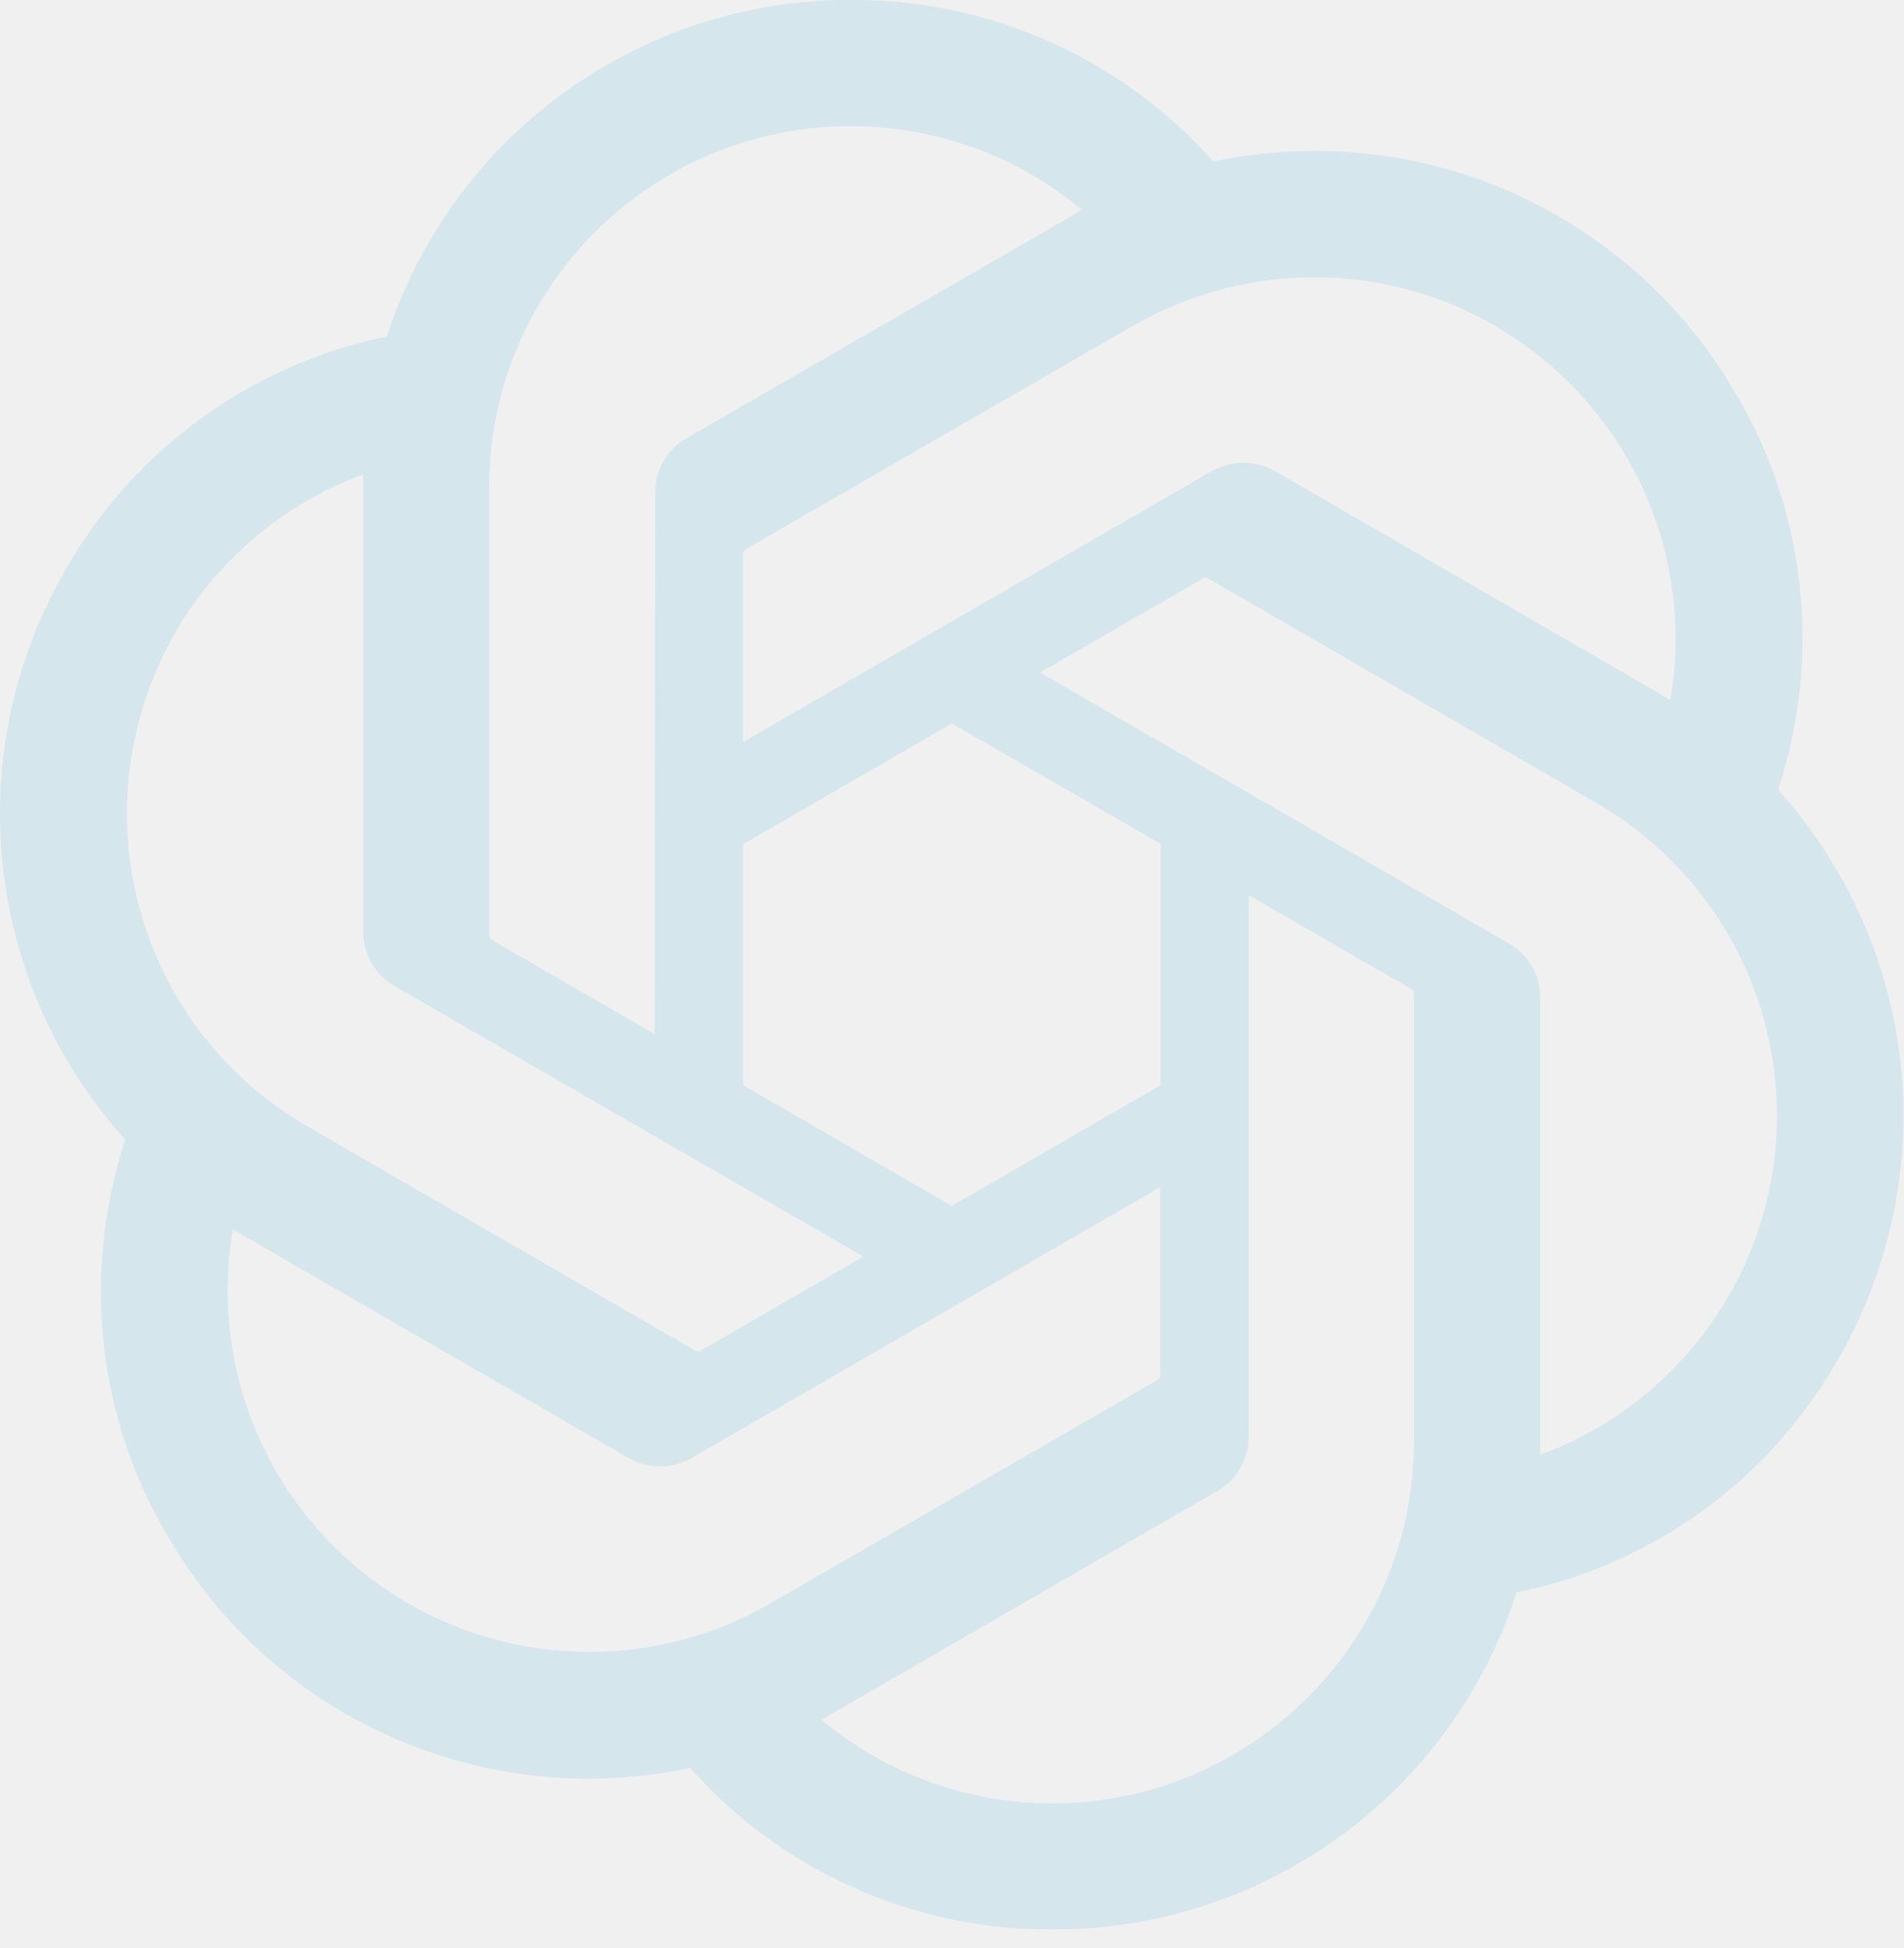
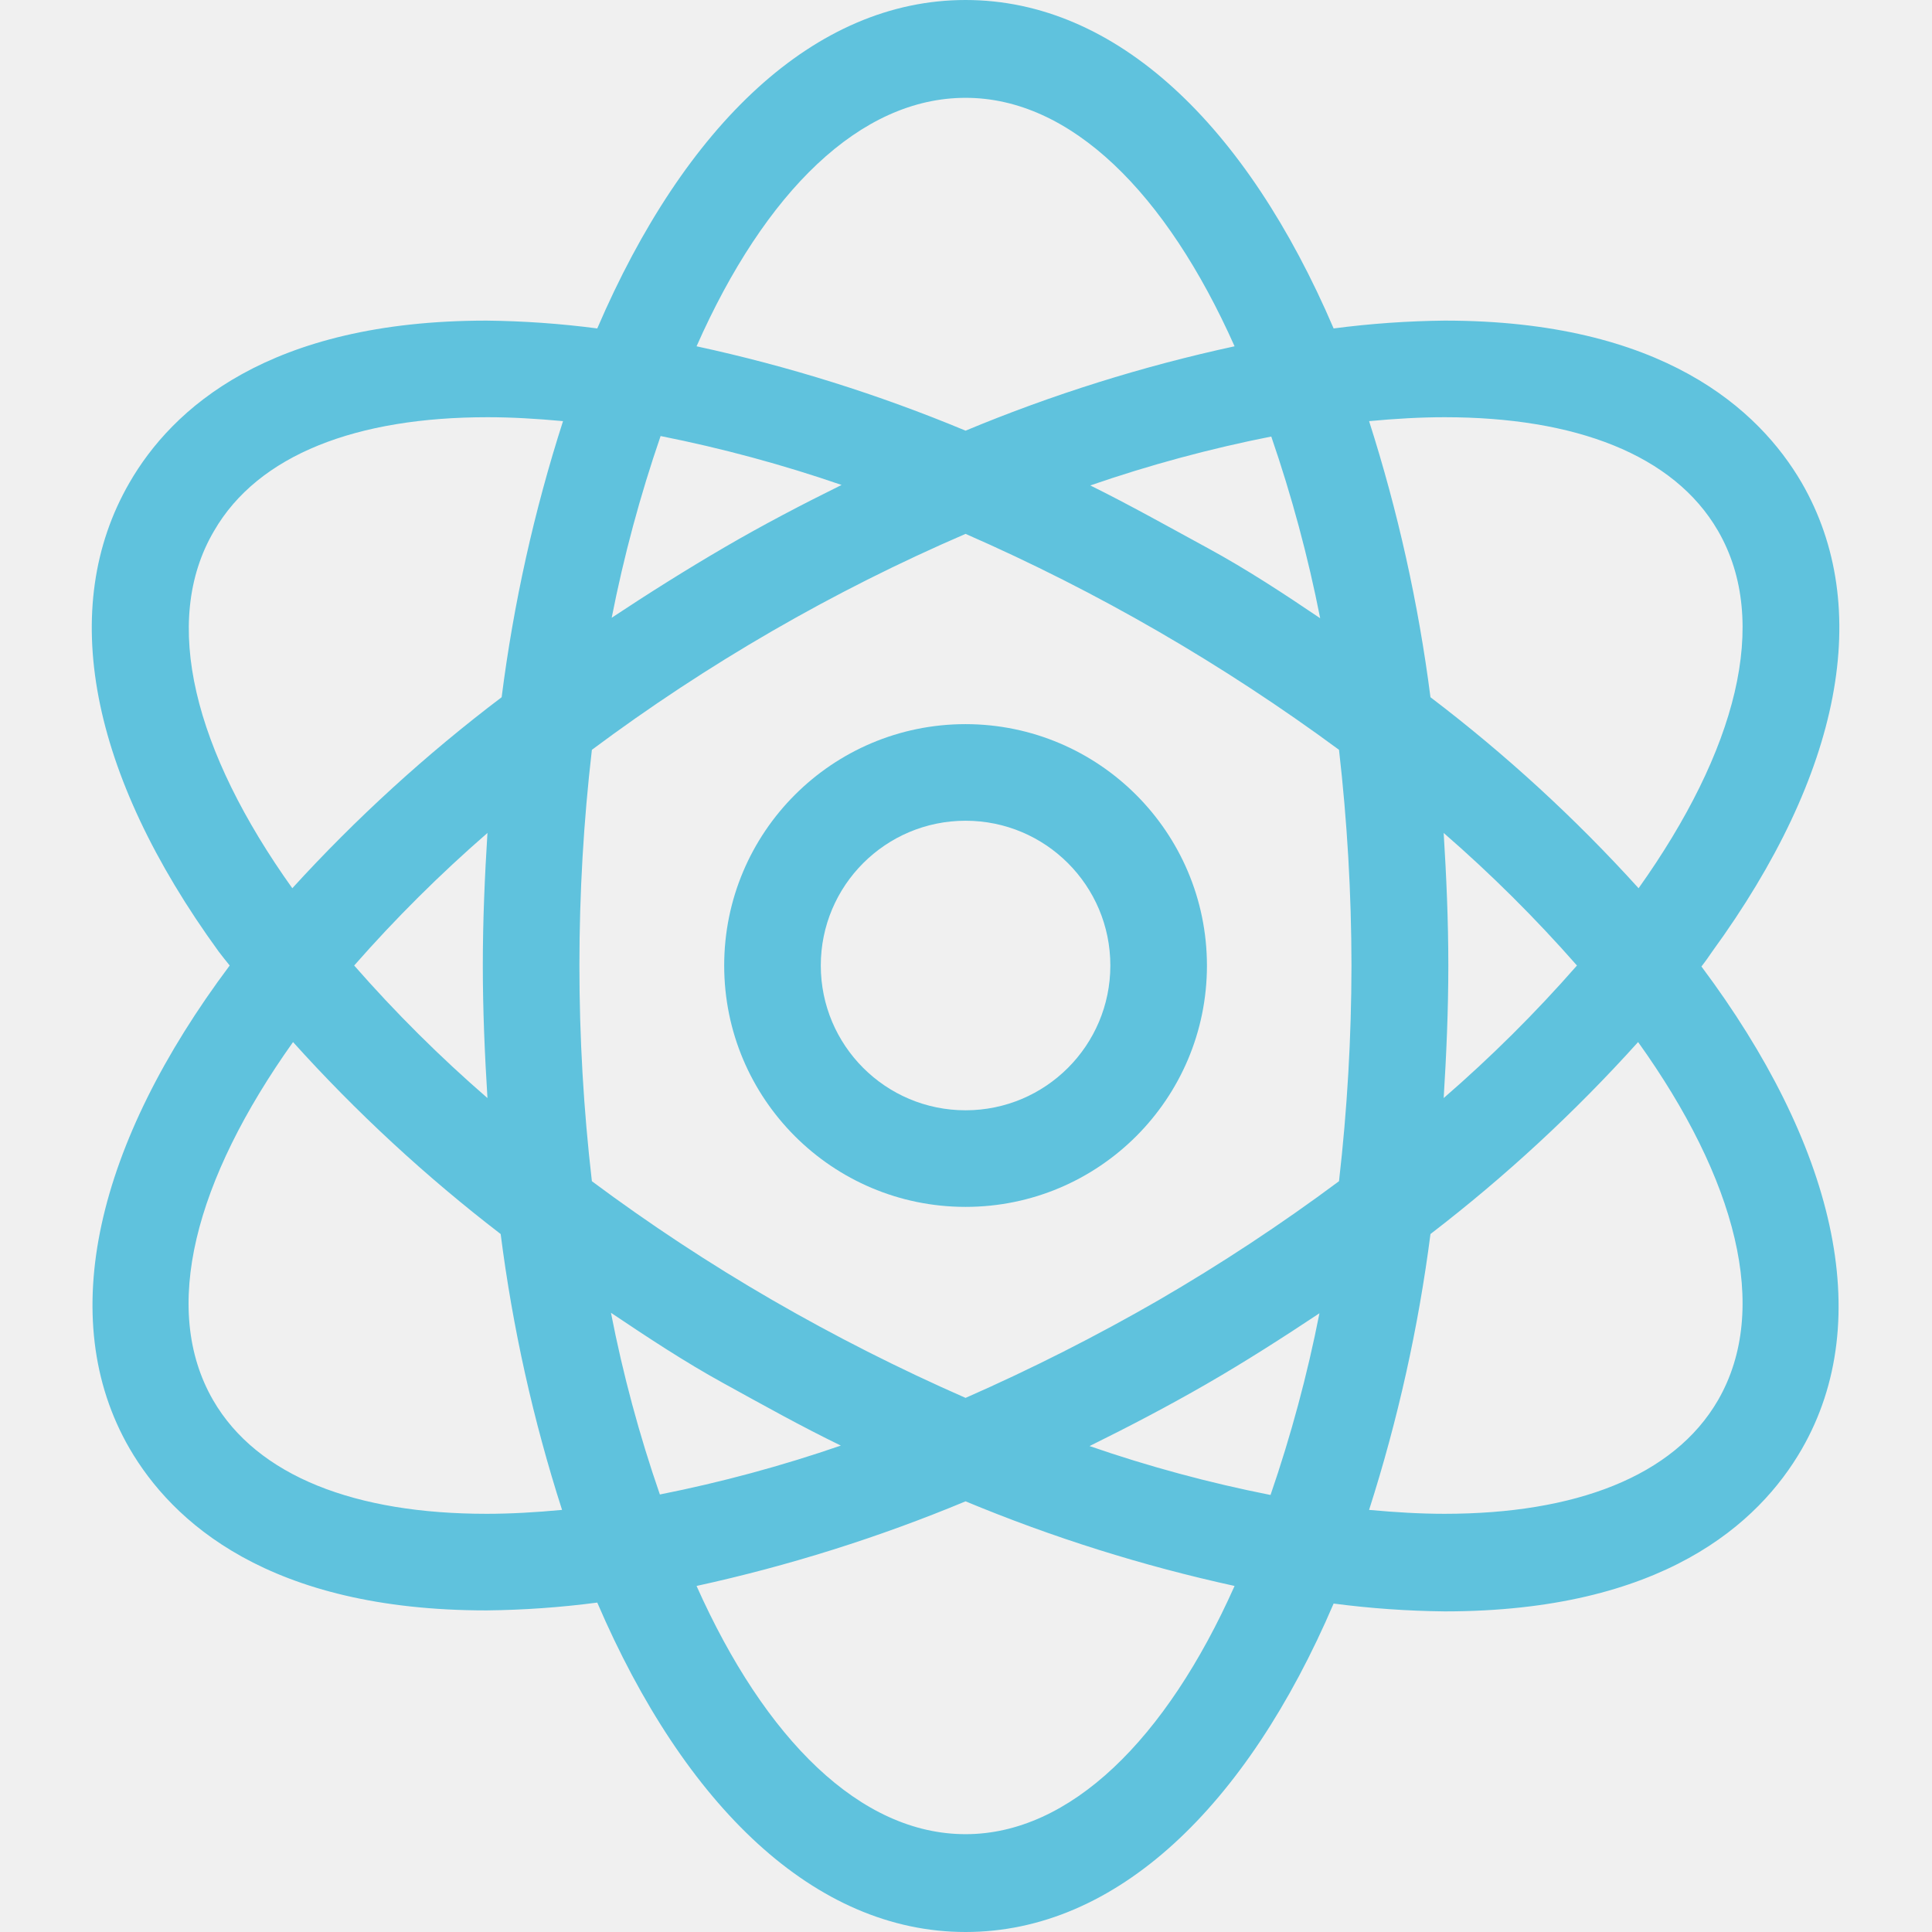
- <svg xmlns="http://www.w3.org/2000/svg" xmlns:xlink="http://www.w3.org/1999/xlink" width="43" height="44" viewBox="0 0 43 44" fill="none">
-   <defs>
-     <rect id="path_0" x="0" y="0" width="43" height="43.58" />
-   </defs>
-   <g opacity="1" transform="translate(0 0.000001981943)  rotate(0 21.5 21.79007)">
-     <mask id="bg-mask-0" fill="white">
-       <use xlink:href="#path_0" />
-     </mask>
-     <g mask="url(#bg-mask-0)">
-       <path id="分组 1" fill-rule="evenodd" style="fill:#8BCAE0" transform="translate(0 0)  rotate(0 21.5 21.79007)" opacity="0.27" d="M40.17 17.84L40.17 17.84C40.53 16.73 40.72 15.57 40.72 14.41C40.72 12.48 40.21 10.58 39.23 8.92C37.27 5.51 33.64 3.41 29.71 3.41C28.94 3.41 28.16 3.49 27.41 3.65C25.35 1.33 22.39 0 19.29 0L19.22 0L19.19 0C14.43 0 10.21 3.07 8.74 7.6C5.68 8.23 3.03 10.15 1.48 12.87C0.51 14.54 0 16.45 0 18.38C0 21.1 1.01 23.73 2.83 25.74C2.47 26.85 2.28 28.01 2.28 29.17C2.28 31.1 2.79 33 3.77 34.66C6.14 38.8 10.92 40.93 15.59 39.93C17.65 42.25 20.61 43.58 23.71 43.58L23.78 43.58L23.81 43.58C28.57 43.58 32.8 40.51 34.26 35.97C37.33 35.35 39.97 33.43 41.52 30.71C42.49 29.03 43 27.13 43 25.2C43 22.48 41.99 19.86 40.17 17.84Z M18.817 38.695C18.727 38.745 18.647 38.795 18.557 38.845C20.017 40.065 21.867 40.735 23.777 40.735L23.787 40.735C28.287 40.725 31.937 37.065 31.947 32.565L31.947 22.435C31.937 22.385 31.907 22.355 31.877 22.335L28.207 20.215L28.207 32.455C28.207 32.965 27.937 33.435 27.487 33.685L18.817 38.695Z M17.393 36.223L26.163 31.163C26.203 31.133 26.223 31.093 26.223 31.053L26.213 31.053L26.213 26.813L15.623 32.933C15.183 33.183 14.643 33.183 14.203 32.933L5.523 27.923C5.443 27.873 5.323 27.803 5.263 27.763C5.183 28.223 5.143 28.693 5.143 29.163C5.143 30.593 5.523 31.993 6.233 33.233L6.233 33.233C7.703 35.763 10.393 37.313 13.313 37.313C14.743 37.313 16.153 36.943 17.393 36.223Z M8.206 11.013C8.206 10.923 8.206 10.783 8.206 10.713C6.416 11.373 4.906 12.643 3.956 14.293L3.956 14.293C3.246 15.533 2.866 16.943 2.866 18.373C2.866 21.293 4.416 23.983 6.946 25.443L15.716 30.513C15.756 30.533 15.806 30.533 15.836 30.503L19.506 28.383L8.916 22.273C8.476 22.023 8.206 21.553 8.206 21.043L8.206 21.033L8.206 11.013Z M36.055 18.13L27.285 13.06C27.245 13.04 27.195 13.05 27.165 13.07L23.495 15.19L34.085 21.31C34.525 21.56 34.795 22.02 34.795 22.53C34.795 22.53 34.795 22.54 34.795 22.54L34.795 32.86C38.005 31.68 40.145 28.62 40.145 25.2C40.145 22.28 38.585 19.59 36.055 18.13Z M16.834 12.412C16.805 12.442 16.785 12.482 16.785 12.522L16.785 12.522L16.785 16.762L27.375 10.642C27.595 10.522 27.845 10.452 28.095 10.452C28.345 10.452 28.584 10.522 28.805 10.642L37.484 15.662C37.565 15.712 37.654 15.762 37.734 15.812L37.734 15.812C37.815 15.352 37.855 14.892 37.855 14.432C37.855 9.922 34.194 6.262 29.684 6.262C28.255 6.262 26.855 6.642 25.605 7.352L16.834 12.412Z M19.221 2.849C14.711 2.849 11.051 6.499 11.051 11.009L11.051 21.139C11.061 21.189 11.081 21.219 11.121 21.239L14.791 23.359L14.801 11.129L14.801 11.119C14.801 10.619 15.071 10.149 15.511 9.899L24.191 4.889C24.261 4.839 24.381 4.779 24.441 4.739C22.981 3.519 21.131 2.849 19.221 2.849Z M16.783 24.51L21.503 27.24L26.223 24.51L26.223 19.06L21.503 16.34L16.783 19.07L16.783 24.51Z " />
-     </g>
-   </g>
+ <svg xmlns="http://www.w3.org/2000/svg" t="1686745075439" class="icon" viewBox="0 0 1024 1024" version="1.1" p-id="10629" width="55" height="55">
+   <path d="M511.771 383.806a127.935 127.935 0 1 0 127.935 127.935 128.065 128.065 0 0 0-127.935-127.935z m0 204.67a76.735 76.735 0 1 1 76.735-76.735 76.735 76.735 0 0 1-76.735 76.735z" fill="#5FC2DD" p-id="10630" />
+   <path d="M907.502 504.352c68.699-94.364 85.549-182.505 47.441-248.482-22.684-38.886-73.884-85.938-189.246-85.938a492.557 492.557 0 0 0-58.848 4.148C660.705 66.366 591.747 0 511.771 0S362.838 66.366 316.563 174.08a490.483 490.483 0 0 0-58.718-4.148c-115.492 0-166.692 46.793-189.246 85.938C30.491 321.847 47.342 409.989 115.911 504.352c1.815 2.463 3.889 4.926 5.833 7.388-70.254 93.845-93.067 186.653-53.144 255.87 22.554 38.886 73.754 85.938 189.246 85.938a490.483 490.483 0 0 0 58.718-4.148C362.838 957.116 431.796 1024 511.771 1024s148.934-66.366 195.078-174.08a492.557 492.557 0 0 0 58.848 4.148c115.362 0 166.562-46.663 189.246-85.938 39.923-69.217 16.98-162.025-53.144-255.87 2.333-2.981 4.018-5.444 5.703-7.907zM765.697 221.132c68.958 0 121.454 19.702 144.915 60.273 27.868 48.219 9.592 116.658-42.127 189.375a810.645 810.645 0 0 0-110.307-101.233 825.292 825.292 0 0 0-32.535-146.341c13.869-1.296 27.22-2.074 40.053-2.074z m-151.526 467.929a1052.516 1052.516 0 0 1-102.4 51.848 1037.999 1037.999 0 0 1-102.4-51.848 992.891 992.891 0 0 1-95.66-62.995 991.854 991.854 0 0 1 0-228.65 982.522 982.522 0 0 1 198.06-114.455 1022.315 1022.315 0 0 1 102.4 51.848A1035.018 1035.018 0 0 1 709.701 397.416a1014.019 1014.019 0 0 1 6.611 114.325A1014.019 1014.019 0 0 1 709.701 626.066a1009.223 1009.223 0 0 1-95.53 62.995z m85.161 6.999a726.91 726.91 0 0 1-25.924 96.308 721.466 721.466 0 0 1-95.919-25.924c20.739-10.24 41.349-20.998 61.829-32.794s40.701-24.757 60.014-37.59z m-253.667 70.125a732.225 732.225 0 0 1-95.919 25.924 707.597 707.597 0 0 1-25.924-96.308c19.313 12.962 38.886 25.924 59.625 37.331s41.09 22.813 62.218 33.053zM258.364 581.995a723.929 723.929 0 0 1-70.643-70.254 738.835 738.835 0 0 1 70.643-70.254c-1.426 22.943-2.463 46.274-2.463 70.254s1.037 47.311 2.463 70.254z m65.847-254.574a726.91 726.91 0 0 1 25.924-96.308 732.225 732.225 0 0 1 95.919 25.924c-20.739 10.24-41.349 20.998-61.829 32.924s-40.83 24.757-60.014 37.46z m253.667-70.125a721.466 721.466 0 0 1 95.919-25.924 726.91 726.91 0 0 1 25.924 96.308c-19.184-12.962-38.886-25.924-59.625-37.201s-41.478-22.943-62.218-33.183z m187.301 184.19a738.835 738.835 0 0 1 70.643 70.254 723.929 723.929 0 0 1-70.643 70.254c1.426-22.943 2.463-46.274 2.463-70.254s-1.037-47.311-2.463-70.254zM511.771 51.848c55.737 0 106.289 50.293 142.582 131.694a824.903 824.903 0 0 0-142.582 44.719 822.7 822.7 0 0 0-142.582-44.719C405.483 101.493 456.035 51.848 511.771 51.848zM113.448 281.406c23.461-40.571 75.828-60.273 144.915-60.273 12.962 0 25.924 0.778 40.053 2.074a814.015 814.015 0 0 0-32.535 146.341 819.848 819.848 0 0 0-110.955 101.233C103.208 398.323 85.061 329.624 113.448 281.406zM257.845 802.349c-69.088 0-121.454-19.702-144.915-60.273-27.868-48.348-9.592-116.658 42.386-189.764a820.885 820.885 0 0 0 110.048 101.752 815.052 815.052 0 0 0 32.535 146.212c-13.869 1.296-27.22 2.074-40.053 2.074zM511.771 972.152c-55.737 0-106.289-50.293-142.582-131.565a834.754 834.754 0 0 0 142.582-44.849 837.088 837.088 0 0 0 142.582 44.849C618.06 921.989 567.119 972.152 511.771 972.152zM910.613 742.076c-23.461 40.571-75.957 60.273-144.915 60.273-12.962 0-25.924-0.778-40.053-2.074a826.459 826.459 0 0 0 32.535-146.212 820.885 820.885 0 0 0 110.048-101.752c51.978 72.587 70.254 141.416 42.386 189.764z" fill="#5FC2DD" p-id="10631" />
</svg>
